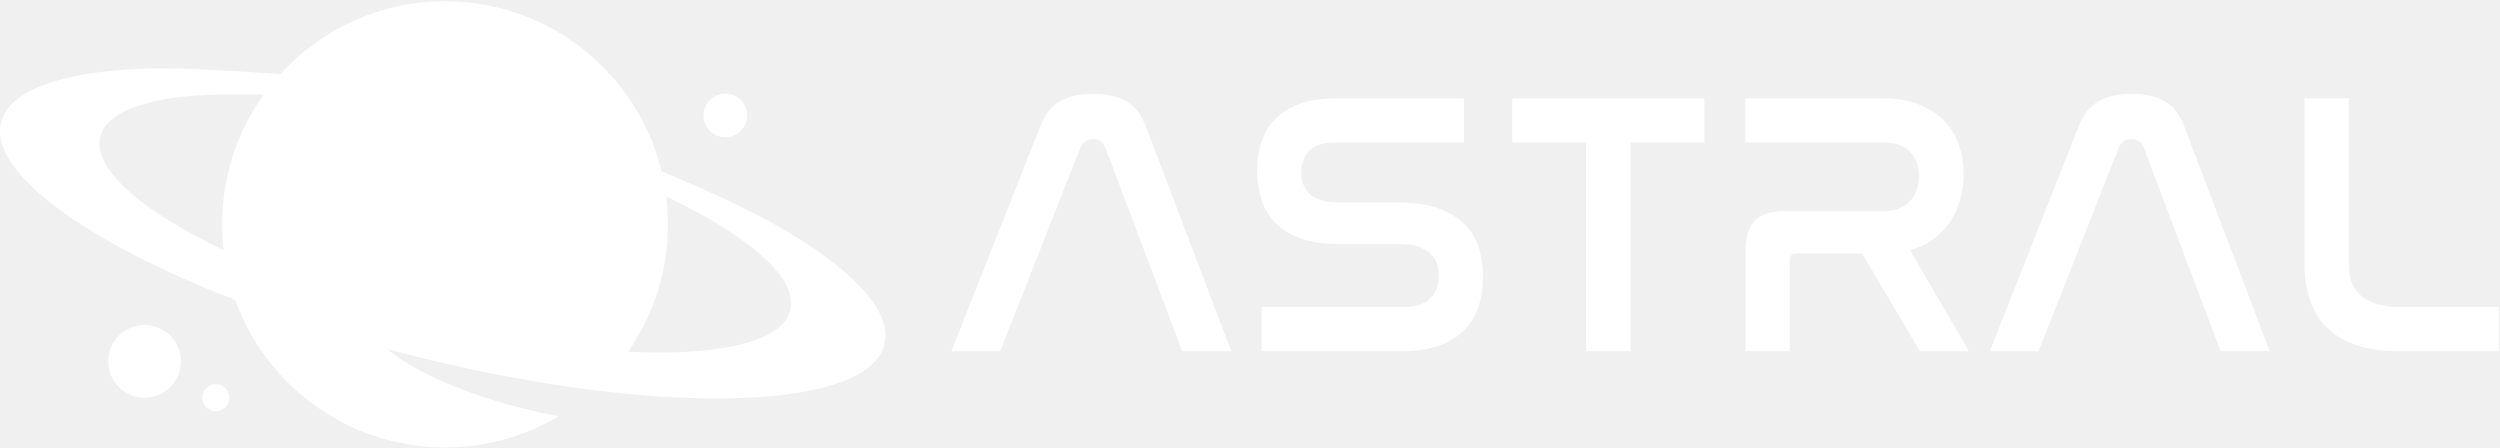
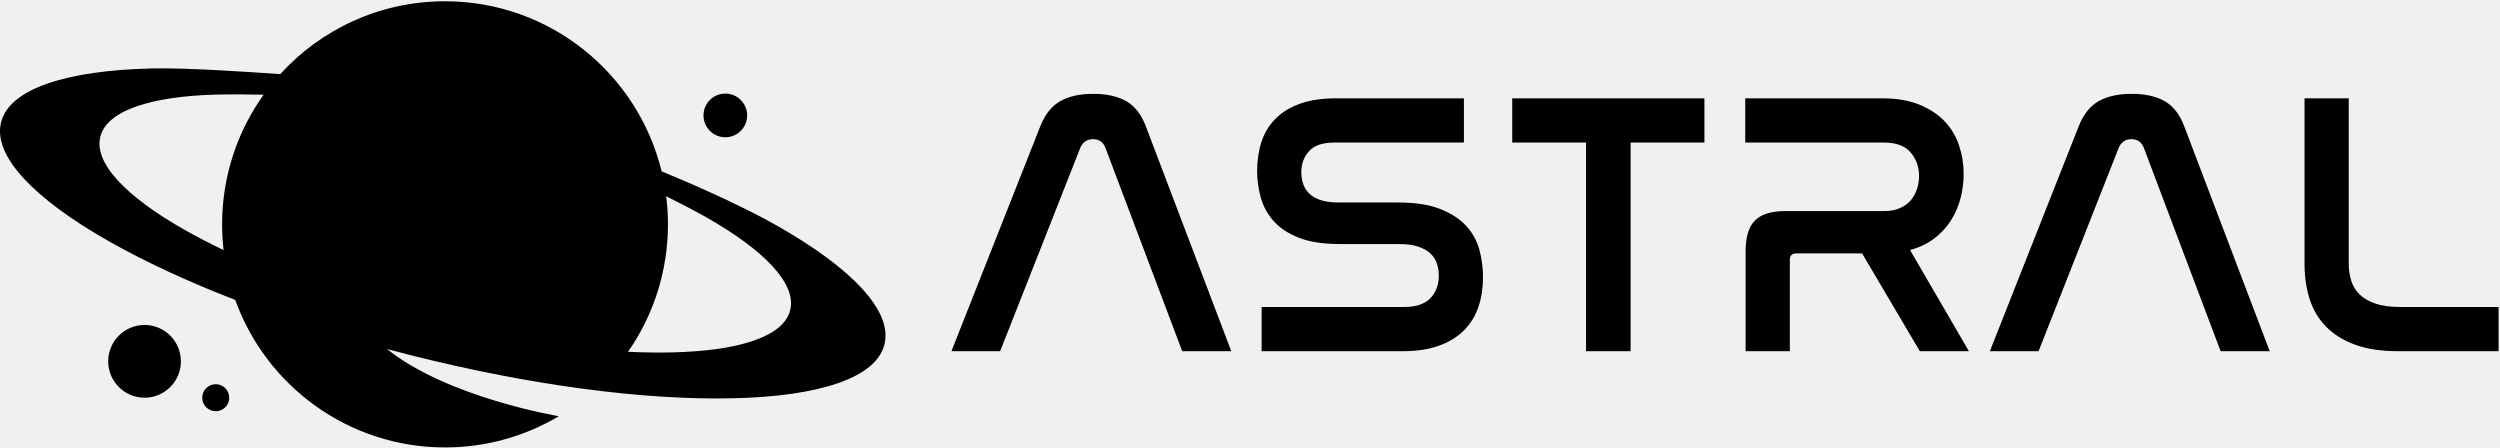
<svg xmlns="http://www.w3.org/2000/svg" viewBox="0 0 961 172">
-   <g fill="#FFF" fill-rule="evenodd">
+   <g fill-rule="evenodd">
    <g fill-rule="nonzero">
      <path d="M38.567 52.551c1.249-4.973 5.971-8.91 14.037-11.7 7.778-2.692 18.325-4.212 31.348-4.52 4.101-.097 11.428-.071 17.379.074C91.29 50.451 85.38 67.653 85.38 86.24c0 3.342.192 6.638.563 9.88-5.365-2.556-10.394-5.16-15.048-7.802-11.33-6.433-19.905-12.763-25.488-18.814-5.79-6.276-8.09-11.979-6.841-16.952ZM241.41 135.22c9.674-13.885 15.348-30.769 15.348-48.98 0-3.659-.23-7.263-.674-10.801 5.286 2.635 11.73 5.996 15.331 8.04 11.33 6.433 19.906 12.763 25.487 18.814 5.789 6.275 8.091 11.979 6.842 16.952-1.249 4.973-5.972 8.91-14.038 11.7-7.778 2.692-18.324 4.212-31.348 4.52-5.35.127-11.012.042-16.948-.245ZM9.156 68.61c7.144 7.747 18.123 15.851 32.63 24.09 13.946 7.92 30.42 15.548 48.641 22.592 11.896 33.057 43.51 56.695 80.643 56.695 15.979 0 30.936-4.378 43.74-11.998 0 0-42.726-7.089-66.026-25.818 3.185.854 6.392 1.688 9.62 2.499 45.36 11.409 89.232 17.242 123.534 16.428 16.677-.393 30.18-2.341 40.136-5.789 10.293-3.563 16.317-8.578 17.907-14.905 1.588-6.327-1.35-13.597-8.737-21.607-7.145-7.746-18.122-15.851-32.63-24.09-11.622-6.6-28.876-14.521-44.286-20.834C245.193 28.348 211.382.49 171.07.49c-25.099 0-47.677 10.799-63.349 28.006-11.47-.811-36.123-2.5-49.26-2.188-16.676.396-30.18 2.344-40.135 5.79C8.033 35.662 2.008 40.678.418 47.004-1.17 53.332 1.77 60.601 9.156 68.611ZM69.534 138.893c0 7.721-6.254 13.981-13.97 13.981-7.716 0-13.97-6.26-13.97-13.98 0-7.722 6.254-13.981 13.97-13.981 7.716 0 13.97 6.26 13.97 13.98M287.204 44.368c0 4.637-3.756 8.397-8.39 8.397s-8.391-3.76-8.391-8.397c0-4.636 3.757-8.396 8.39-8.396 4.635 0 8.391 3.76 8.391 8.396M88.122 152.88a5.193 5.193 0 0 1-5.191 5.194 5.193 5.193 0 0 1-5.192-5.194 5.194 5.194 0 0 1 5.192-5.196 5.194 5.194 0 0 1 5.191 5.196" />
    </g>
    <path d="M384.456 135h-18.72l34.128-86.4c1.824-4.608 4.392-7.848 7.704-9.72 3.312-1.872 7.56-2.808 12.744-2.808 5.088 0 9.288.936 12.6 2.808 3.312 1.872 5.832 5.112 7.56 9.72l32.832 86.4H454.44l-29.52-78.192c-.864-2.208-2.448-3.312-4.752-3.312s-3.936 1.104-4.896 3.312L384.456 135Zm178.272-97.2v16.992h-49.824c-4.416 0-7.632 1.08-9.648 3.24s-3.024 4.92-3.024 8.28c0 1.44.216 2.856.648 4.248.432 1.392 1.2 2.64 2.304 3.744 1.104 1.104 2.568 1.968 4.392 2.592 1.824.624 4.176.936 7.056.936h22.752c6.624 0 12.048.84 16.272 2.52 4.224 1.68 7.56 3.864 10.008 6.552 2.448 2.688 4.128 5.76 5.04 9.216a40.486 40.486 0 0 1 1.368 10.368c0 4.128-.576 7.92-1.728 11.376-1.152 3.456-2.976 6.456-5.472 9-2.496 2.544-5.688 4.536-9.576 5.976-3.888 1.44-8.616 2.16-14.184 2.16h-54.144v-16.992h54.72c4.608 0 7.992-1.128 10.152-3.384 2.16-2.256 3.24-5.16 3.24-8.712 0-1.536-.24-3.048-.72-4.536a9.244 9.244 0 0 0-2.448-3.888c-1.152-1.104-2.712-1.992-4.68-2.664-1.968-.672-4.44-1.008-7.416-1.008h-22.608c-6.528 0-11.856-.816-15.984-2.448-4.128-1.632-7.368-3.792-9.72-6.48-2.352-2.688-3.984-5.712-4.896-9.072-.912-3.36-1.368-6.72-1.368-10.08 0-4.032.552-7.752 1.656-11.16 1.104-3.408 2.88-6.36 5.328-8.856 2.448-2.496 5.592-4.44 9.432-5.832 3.84-1.392 8.448-2.088 13.824-2.088h49.248Zm92.448 0v16.992h-28.368V135h-17.136V54.792h-28.368V37.8h73.872Zm68.4 0c5.472 0 10.176.792 14.112 2.376 3.936 1.584 7.176 3.696 9.72 6.336 2.544 2.64 4.416 5.736 5.616 9.288 1.2 3.552 1.8 7.248 1.8 11.088 0 3.072-.384 6.12-1.152 9.144a30.199 30.199 0 0 1-3.6 8.496c-1.632 2.64-3.744 4.968-6.336 6.984s-5.76 3.552-9.504 4.608L756.84 135h-18.864L715.8 97.416h-25.344c-1.632 0-2.448.816-2.448 2.448V135h-16.992V96.552c0-5.472 1.2-9.408 3.6-11.808 2.4-2.4 6.288-3.6 11.664-3.6h37.872c2.4 0 4.464-.384 6.192-1.152 1.728-.768 3.12-1.776 4.176-3.024s1.848-2.688 2.376-4.32c.528-1.632.792-3.312.792-5.04 0-3.456-1.08-6.456-3.24-9-2.16-2.544-5.592-3.816-10.296-3.816h-53.28V37.8h52.704Zm60.048 97.2h-18.72l34.128-86.4c1.824-4.608 4.392-7.848 7.704-9.72 3.312-1.872 7.56-2.808 12.744-2.808 5.088 0 9.288.936 12.6 2.808 3.312 1.872 5.832 5.112 7.56 9.72l32.832 86.4h-18.864l-29.52-78.192c-.864-2.208-2.448-3.312-4.752-3.312s-3.936 1.104-4.896 3.312L783.624 135Zm119.232-97.2v63.504c0 2.304.312 4.488.936 6.552a12.22 12.22 0 0 0 3.24 5.328c1.536 1.488 3.576 2.664 6.12 3.528 2.544.864 5.736 1.296 9.576 1.296h37.728V135H921.72c-6.432 0-11.928-.84-16.488-2.52-4.56-1.68-8.28-4.008-11.16-6.984-2.88-2.976-4.968-6.504-6.264-10.584-1.296-4.08-1.944-8.568-1.944-13.464V37.8h16.992Z" />
  </g>
</svg>
